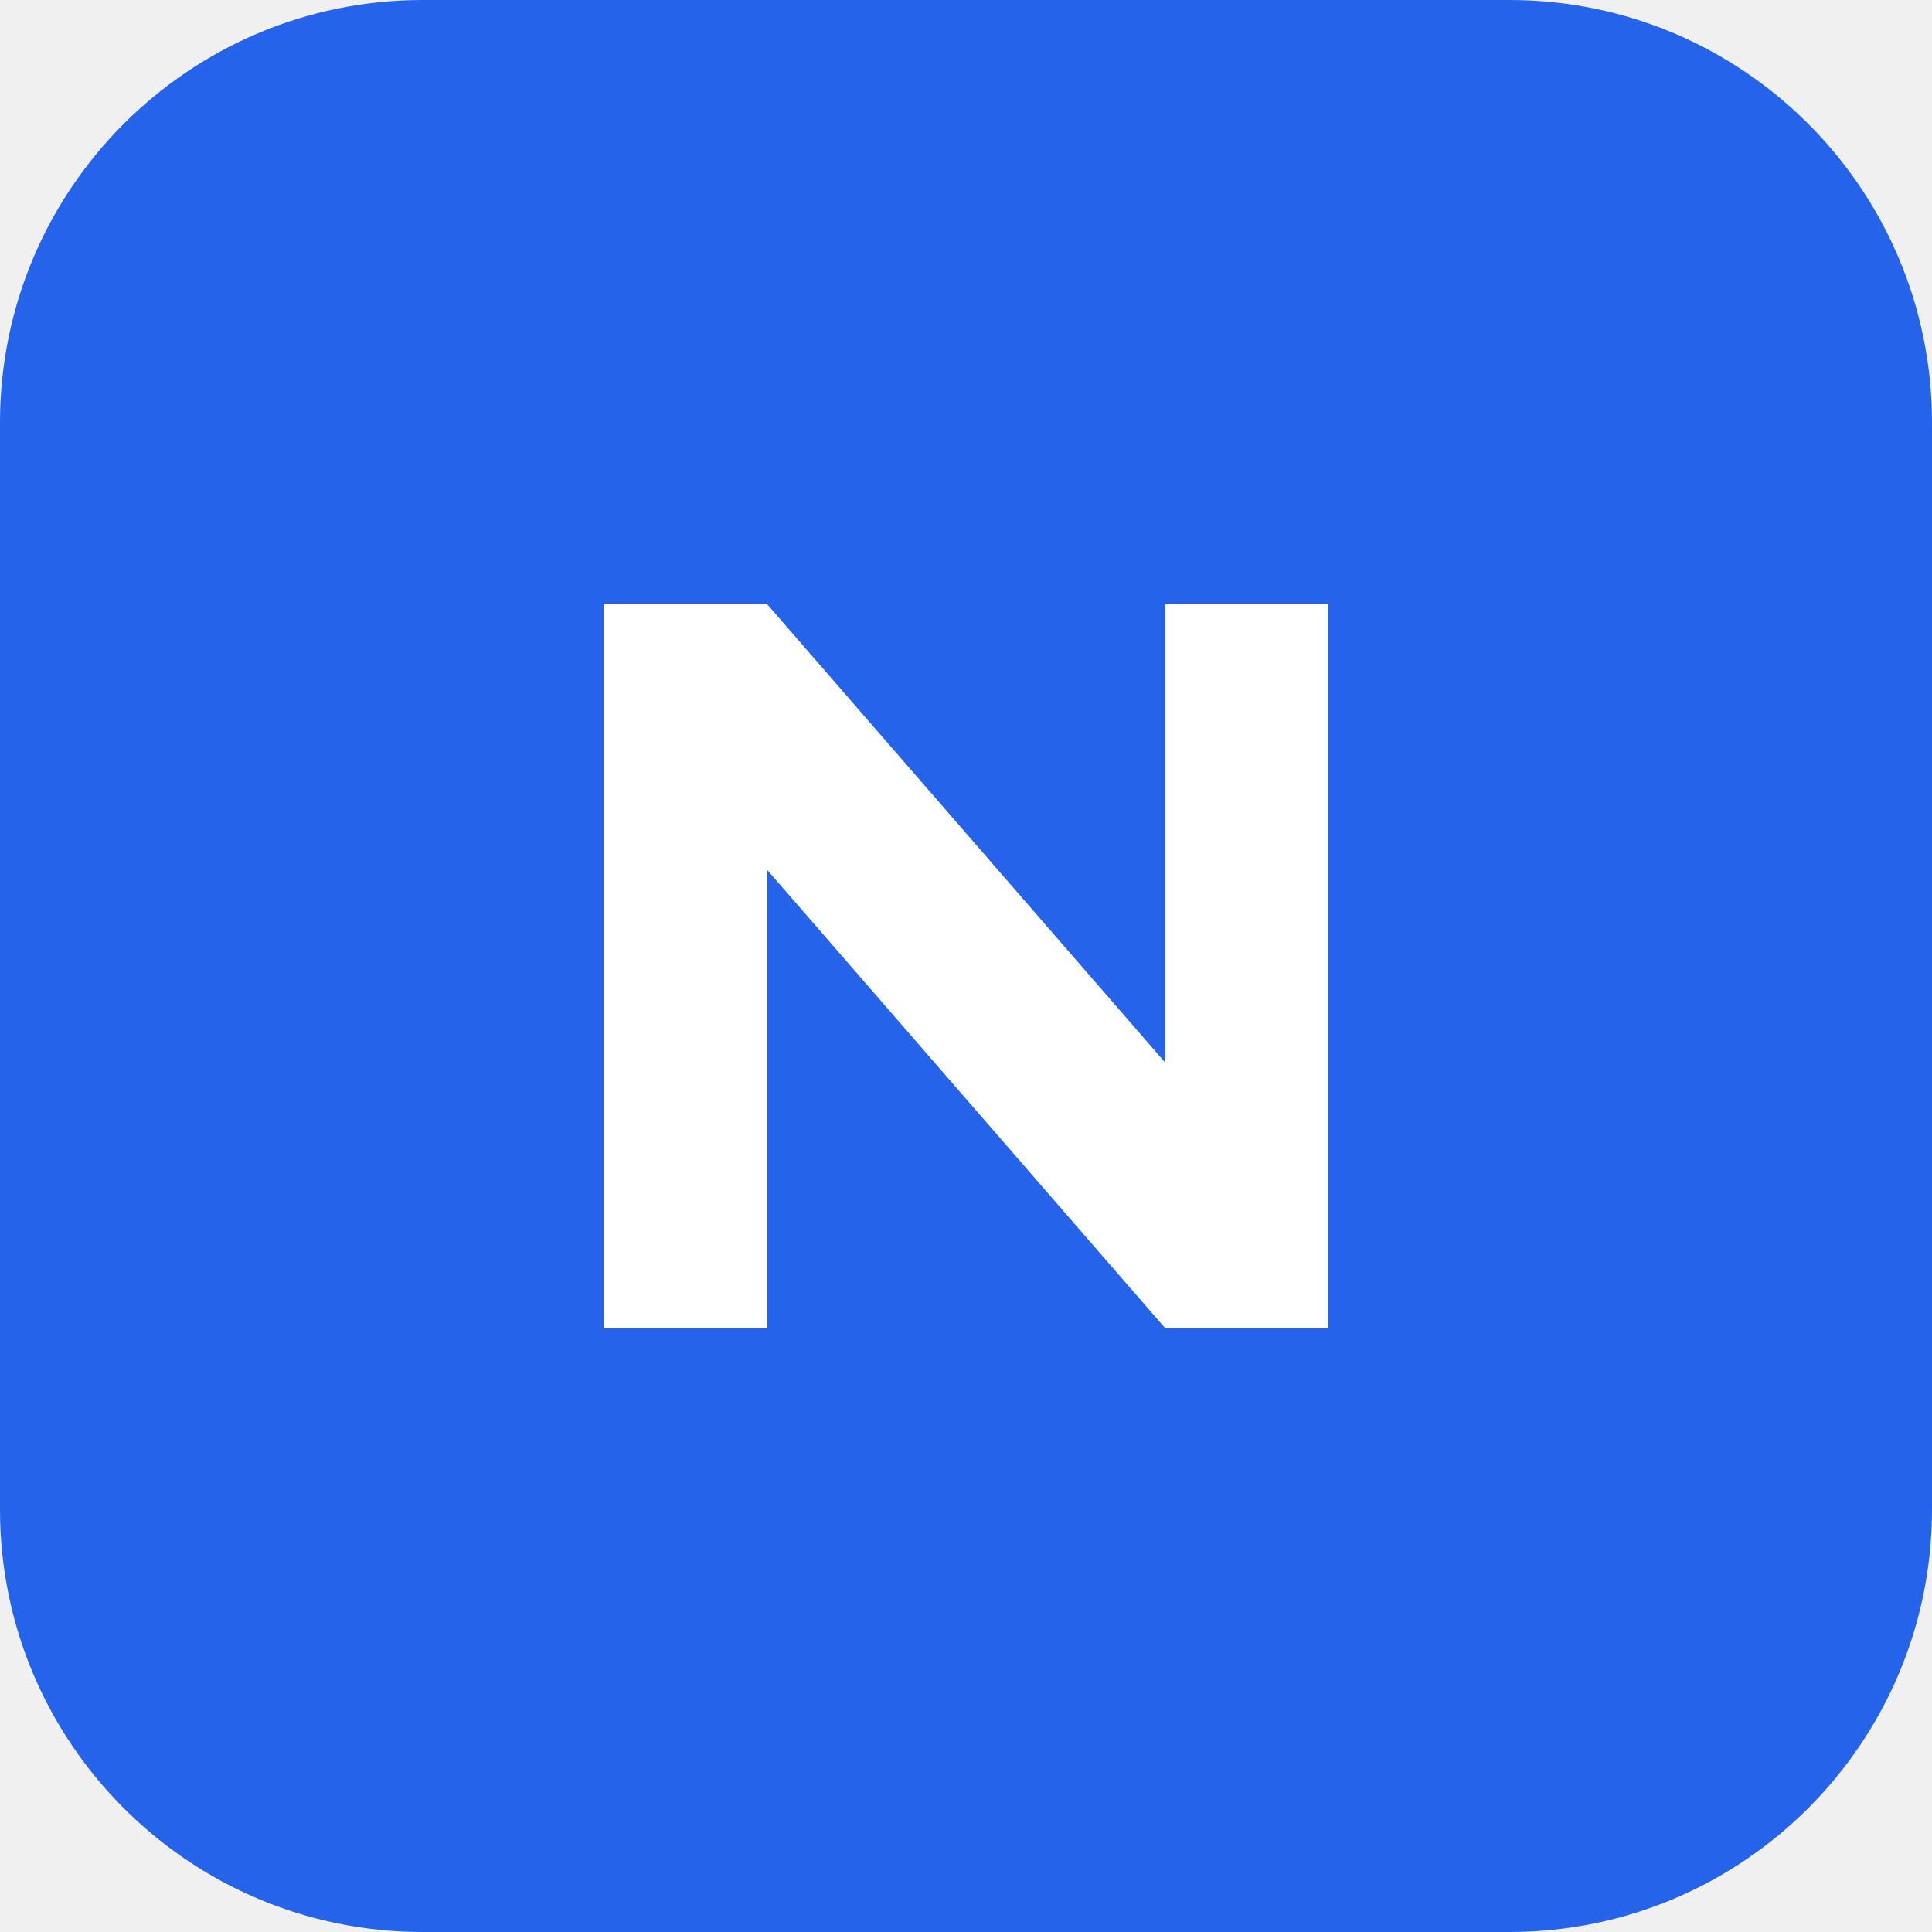
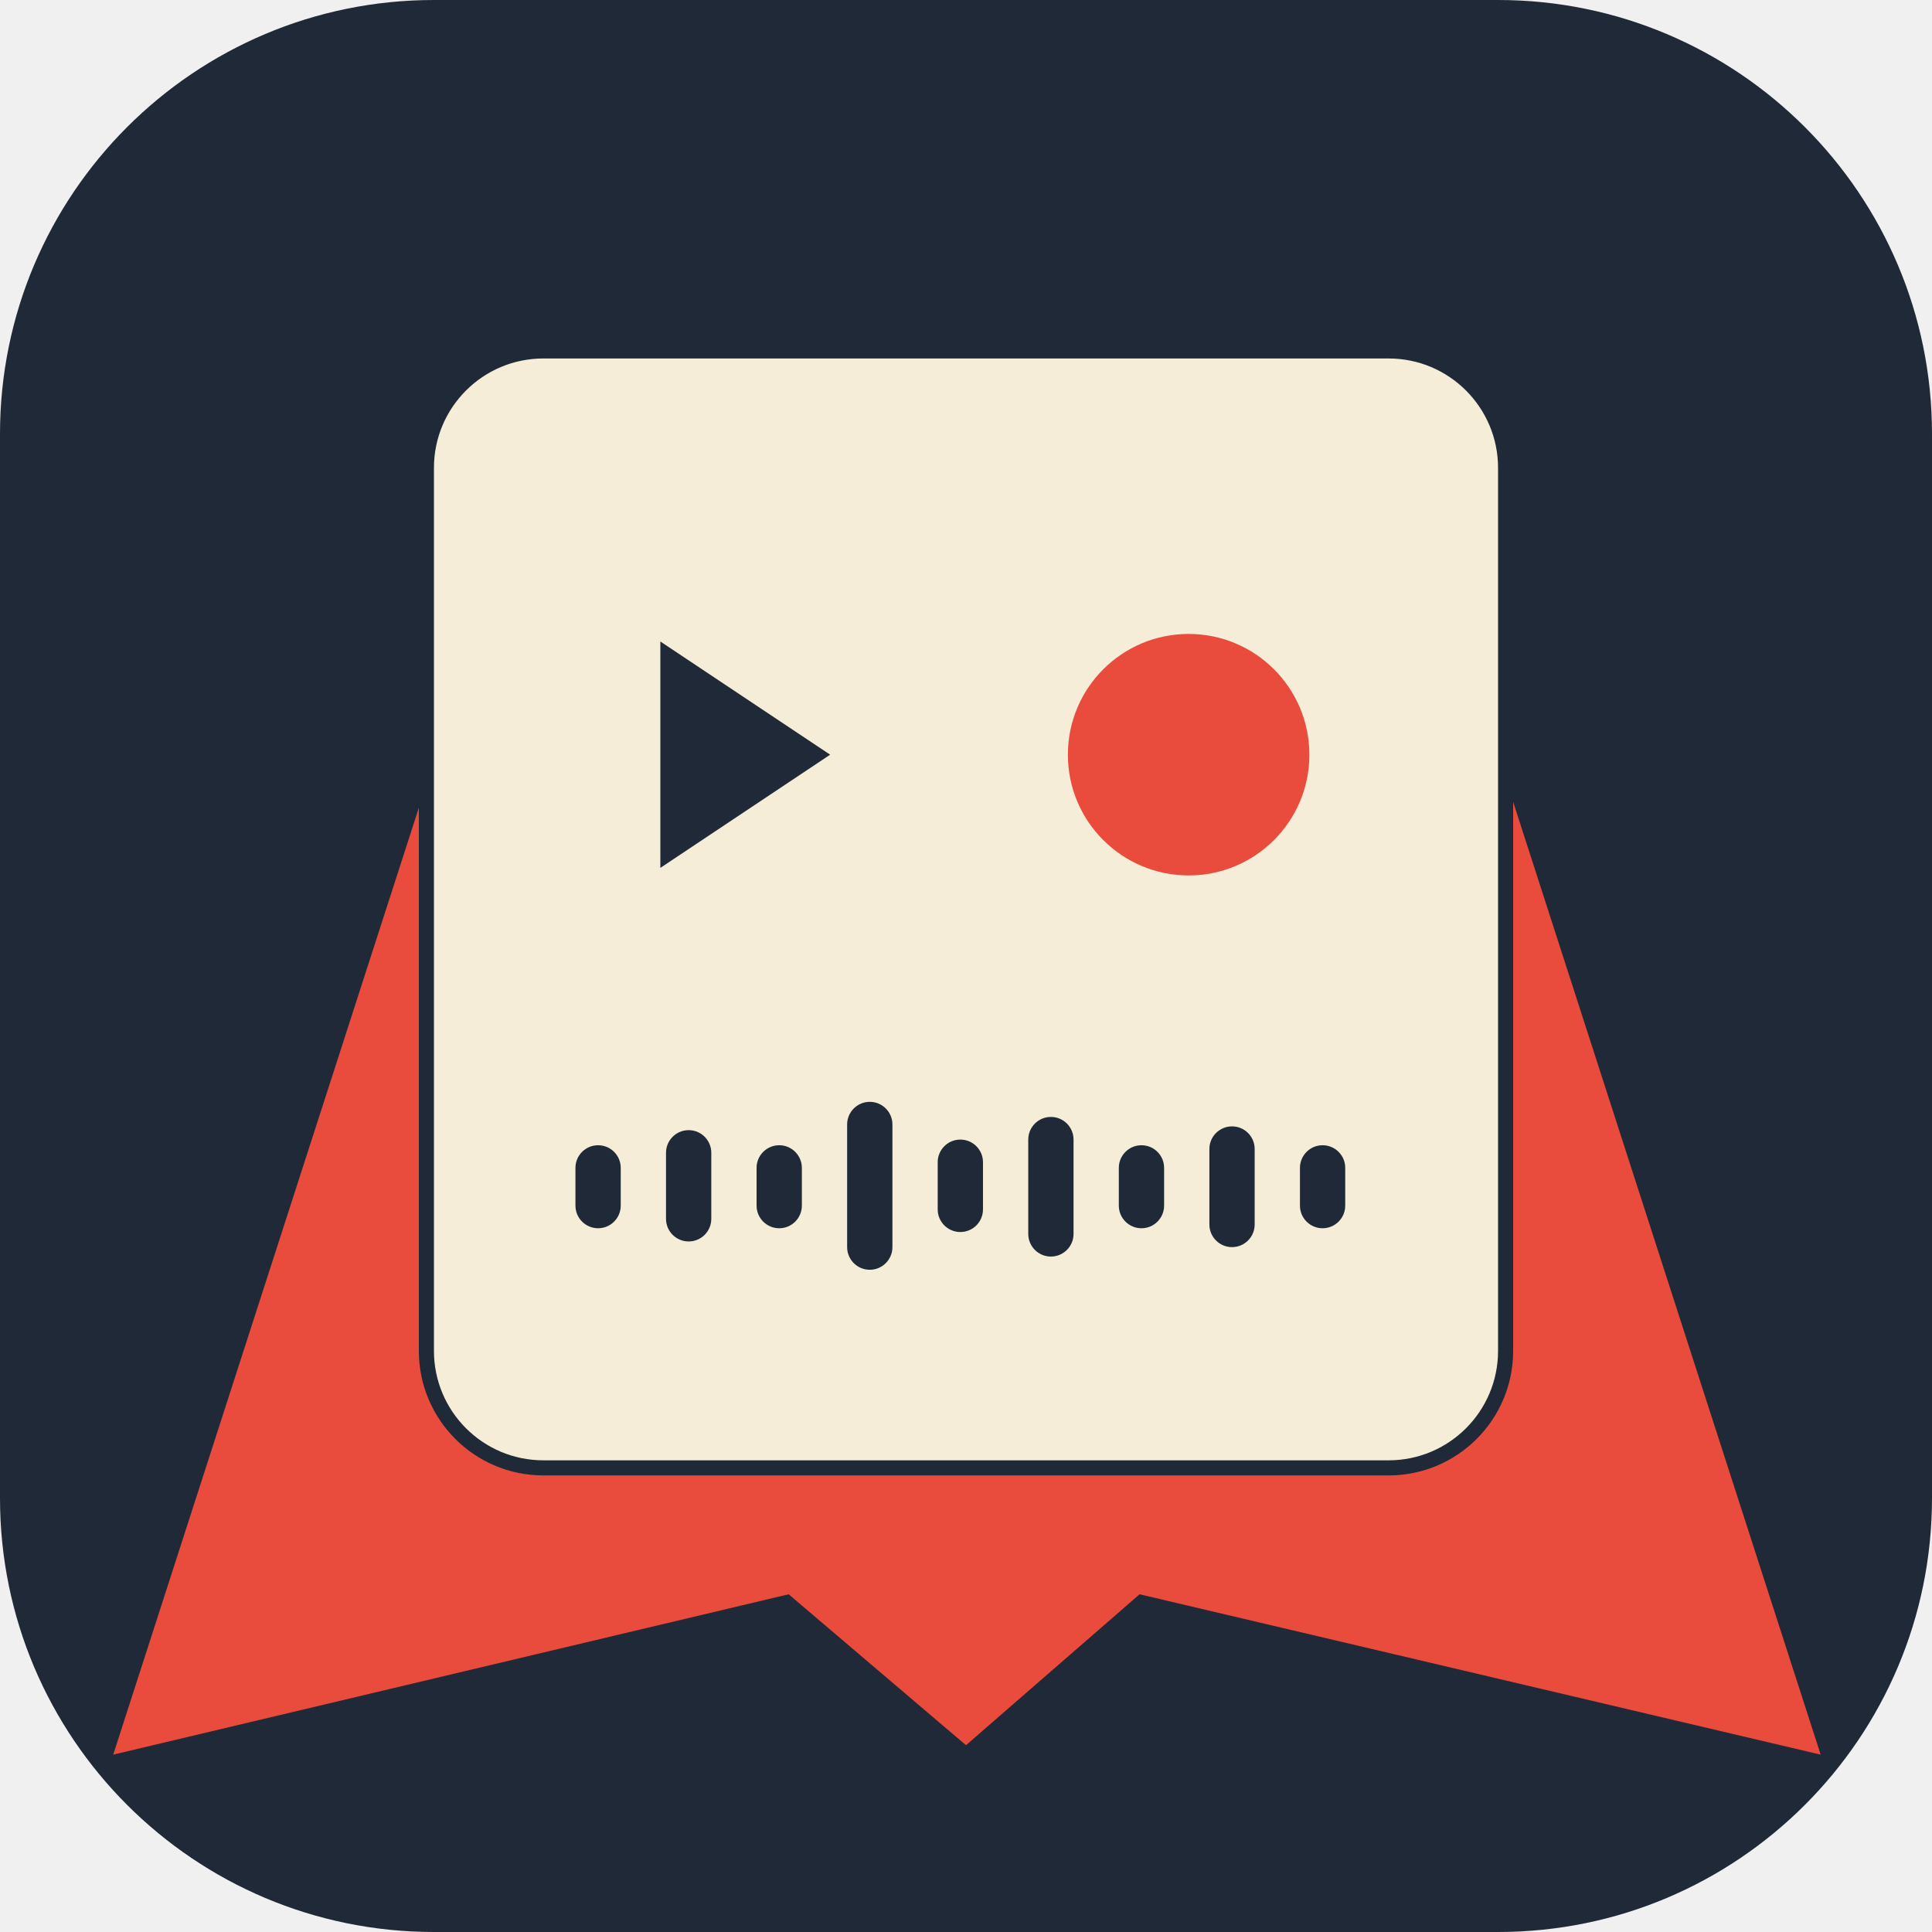
- <svg xmlns="http://www.w3.org/2000/svg" viewBox="0 0 64 64" width="64" height="64" role="img" aria-label="Nordika">
-   <rect width="64" height="64" rx="14" fill="#2563eb" />
-   <path d="M20 44V20h5.4l13.2 15.2V20H44v24h-5.4L25.4 28.8V44H20Z" fill="#fff" />
+ <svg xmlns="http://www.w3.org/2000/svg" viewBox="0 0 1024 1024" role="img" aria-label="Cameraman">
+   <rect width="1024" height="1024" rx="230" fill="#1f2937" />
+   <path d="M223 425 60 930l358-85 94 80 92-80 361 85-163-505Z" fill="#e94b3c" />
+   <rect x="226" y="186" width="572" height="592" rx="62" fill="#f5edd8" stroke="#1f2937" stroke-width="8" />
+   <path d="M350 340 440 400 350 460Z" fill="#1f2937" />
+   <circle cx="630" cy="400" r="64" fill="#e94b3c" />
+   <g fill="#1f2937">
+     <rect x="305" y="607" width="24" height="44" rx="12" />
+     <rect x="353" y="599" width="24" height="59" rx="12" />
+     <rect x="401" y="607" width="24" height="44" rx="12" />
+     <rect x="449" y="584" width="24" height="89" rx="12" />
+     <rect x="497" y="604" width="24" height="49" rx="12" />
+     <rect x="545" y="592" width="24" height="74" rx="12" />
+     <rect x="593" y="607" width="24" height="44" rx="12" />
+     <rect x="641" y="597" width="24" height="64" rx="12" />
+     <rect x="689" y="607" width="24" height="44" rx="12" />
+   </g>
</svg>
